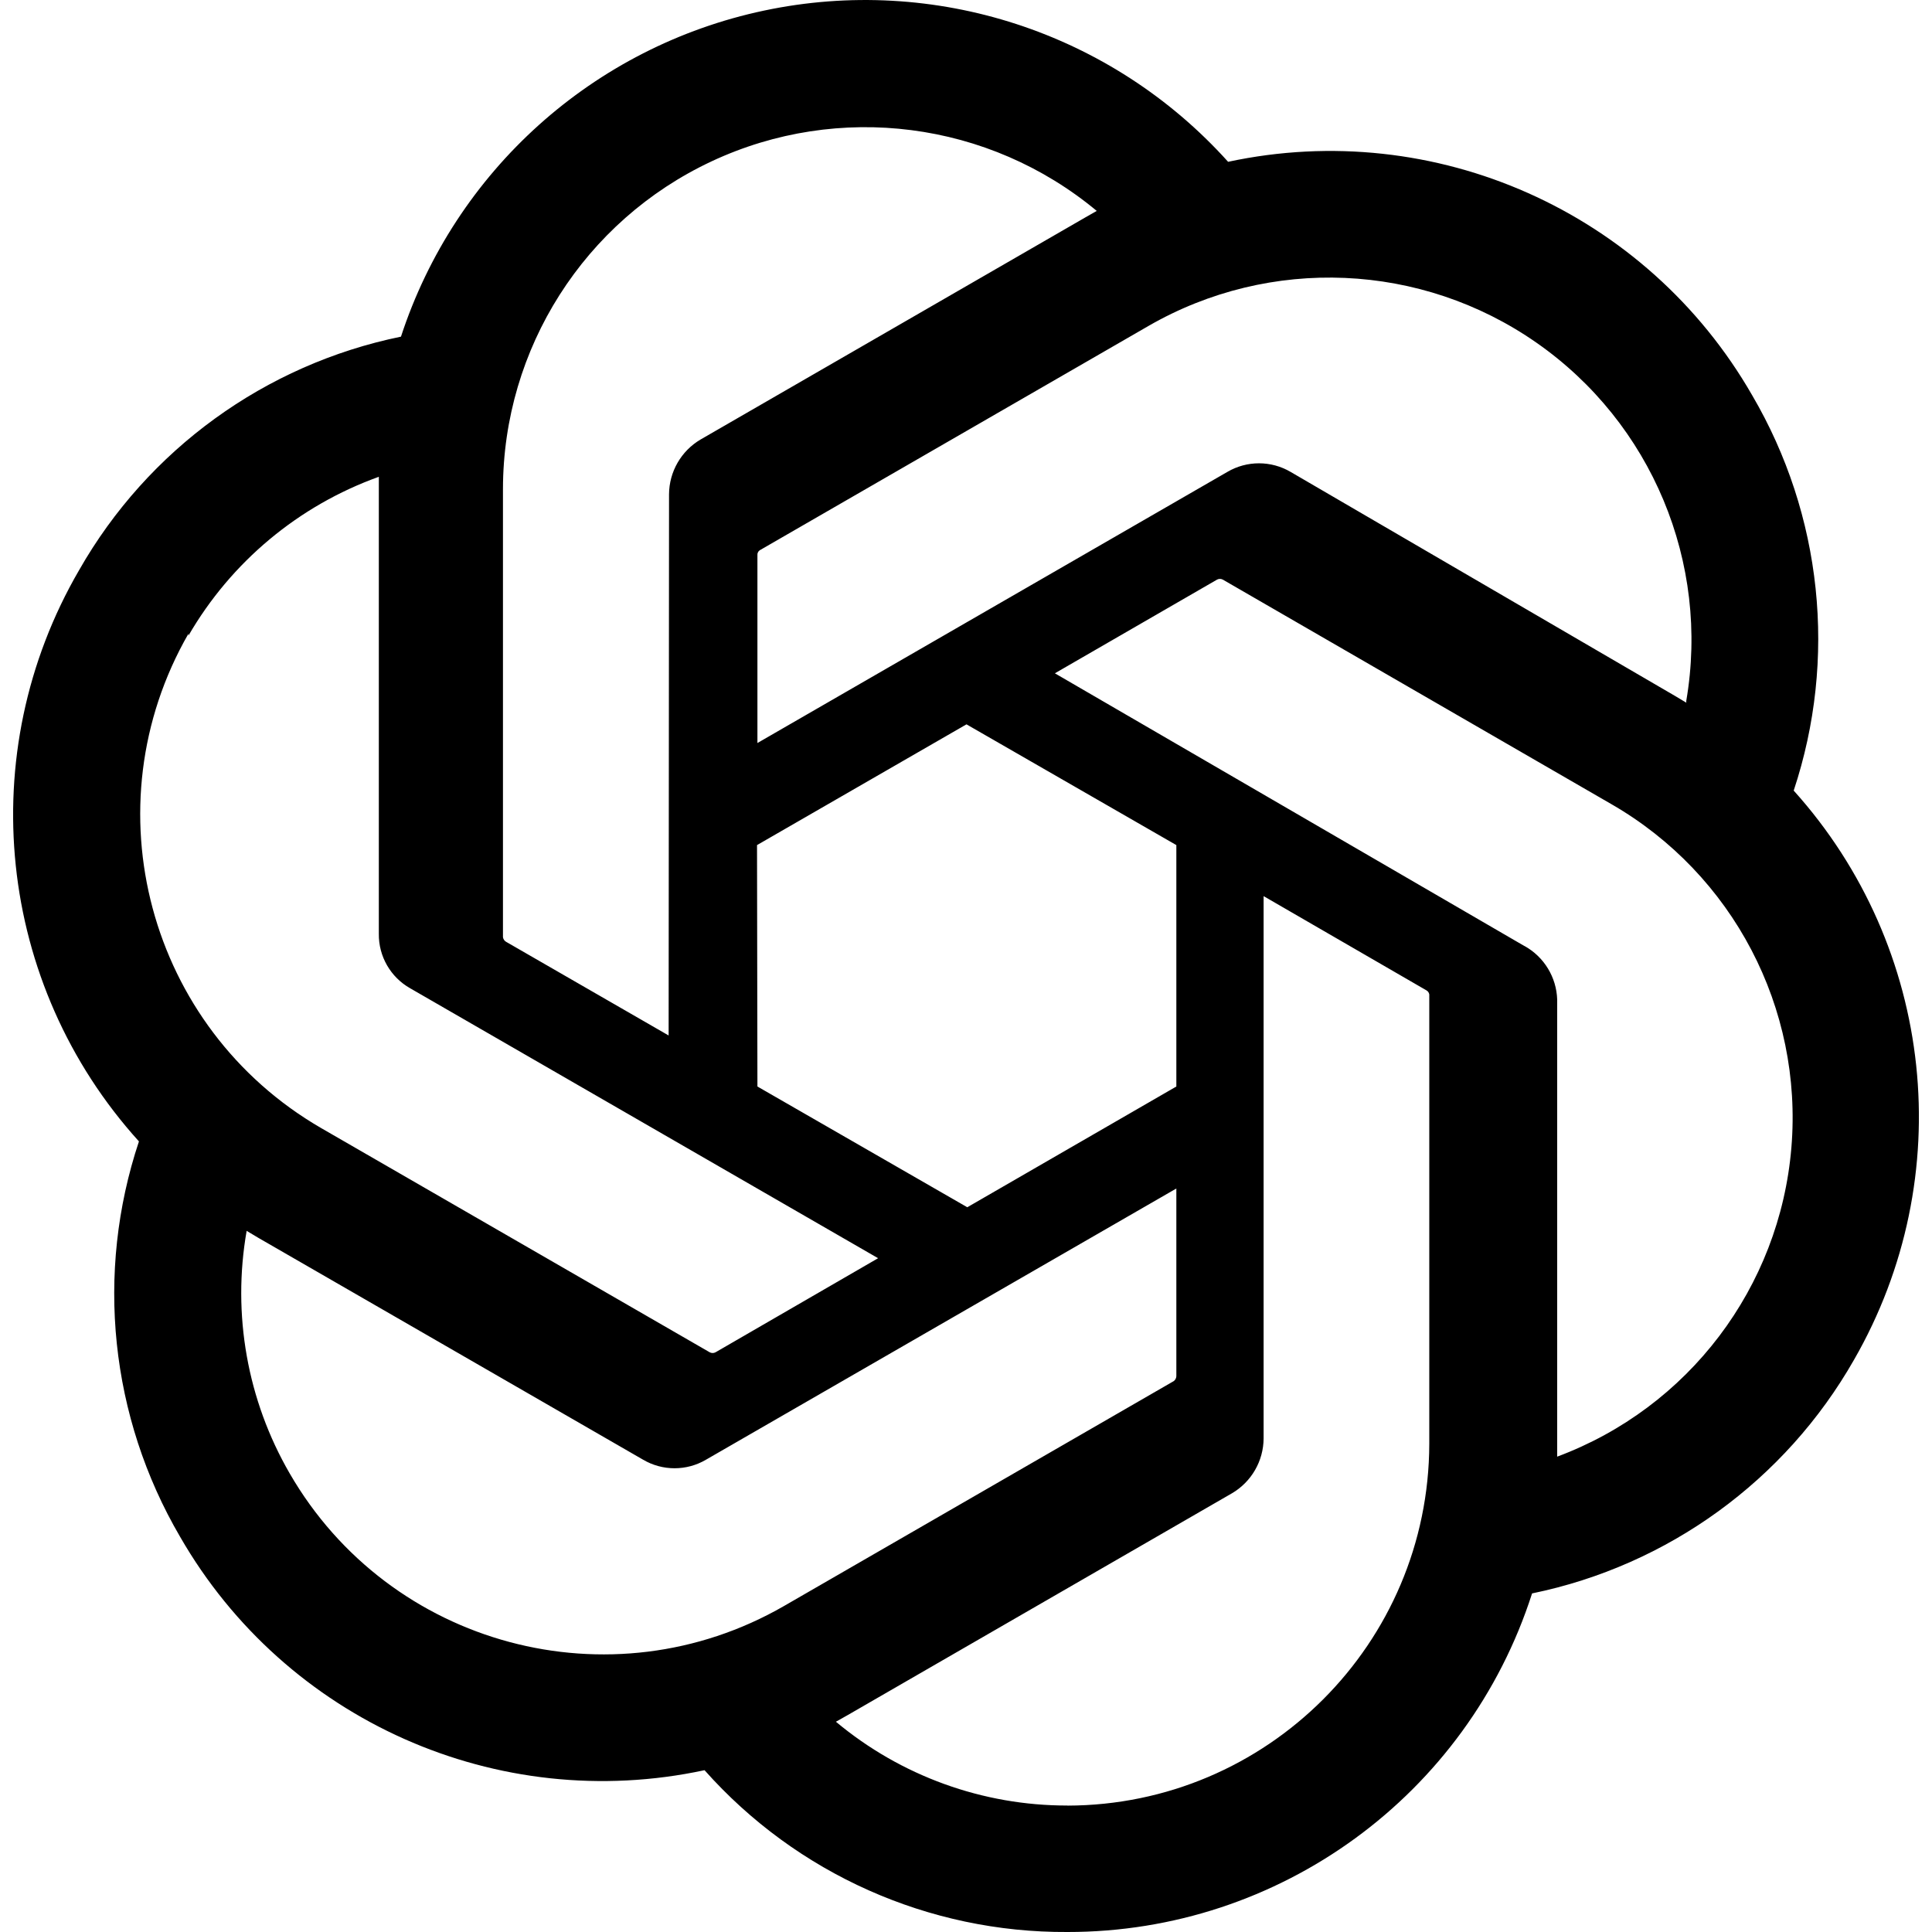
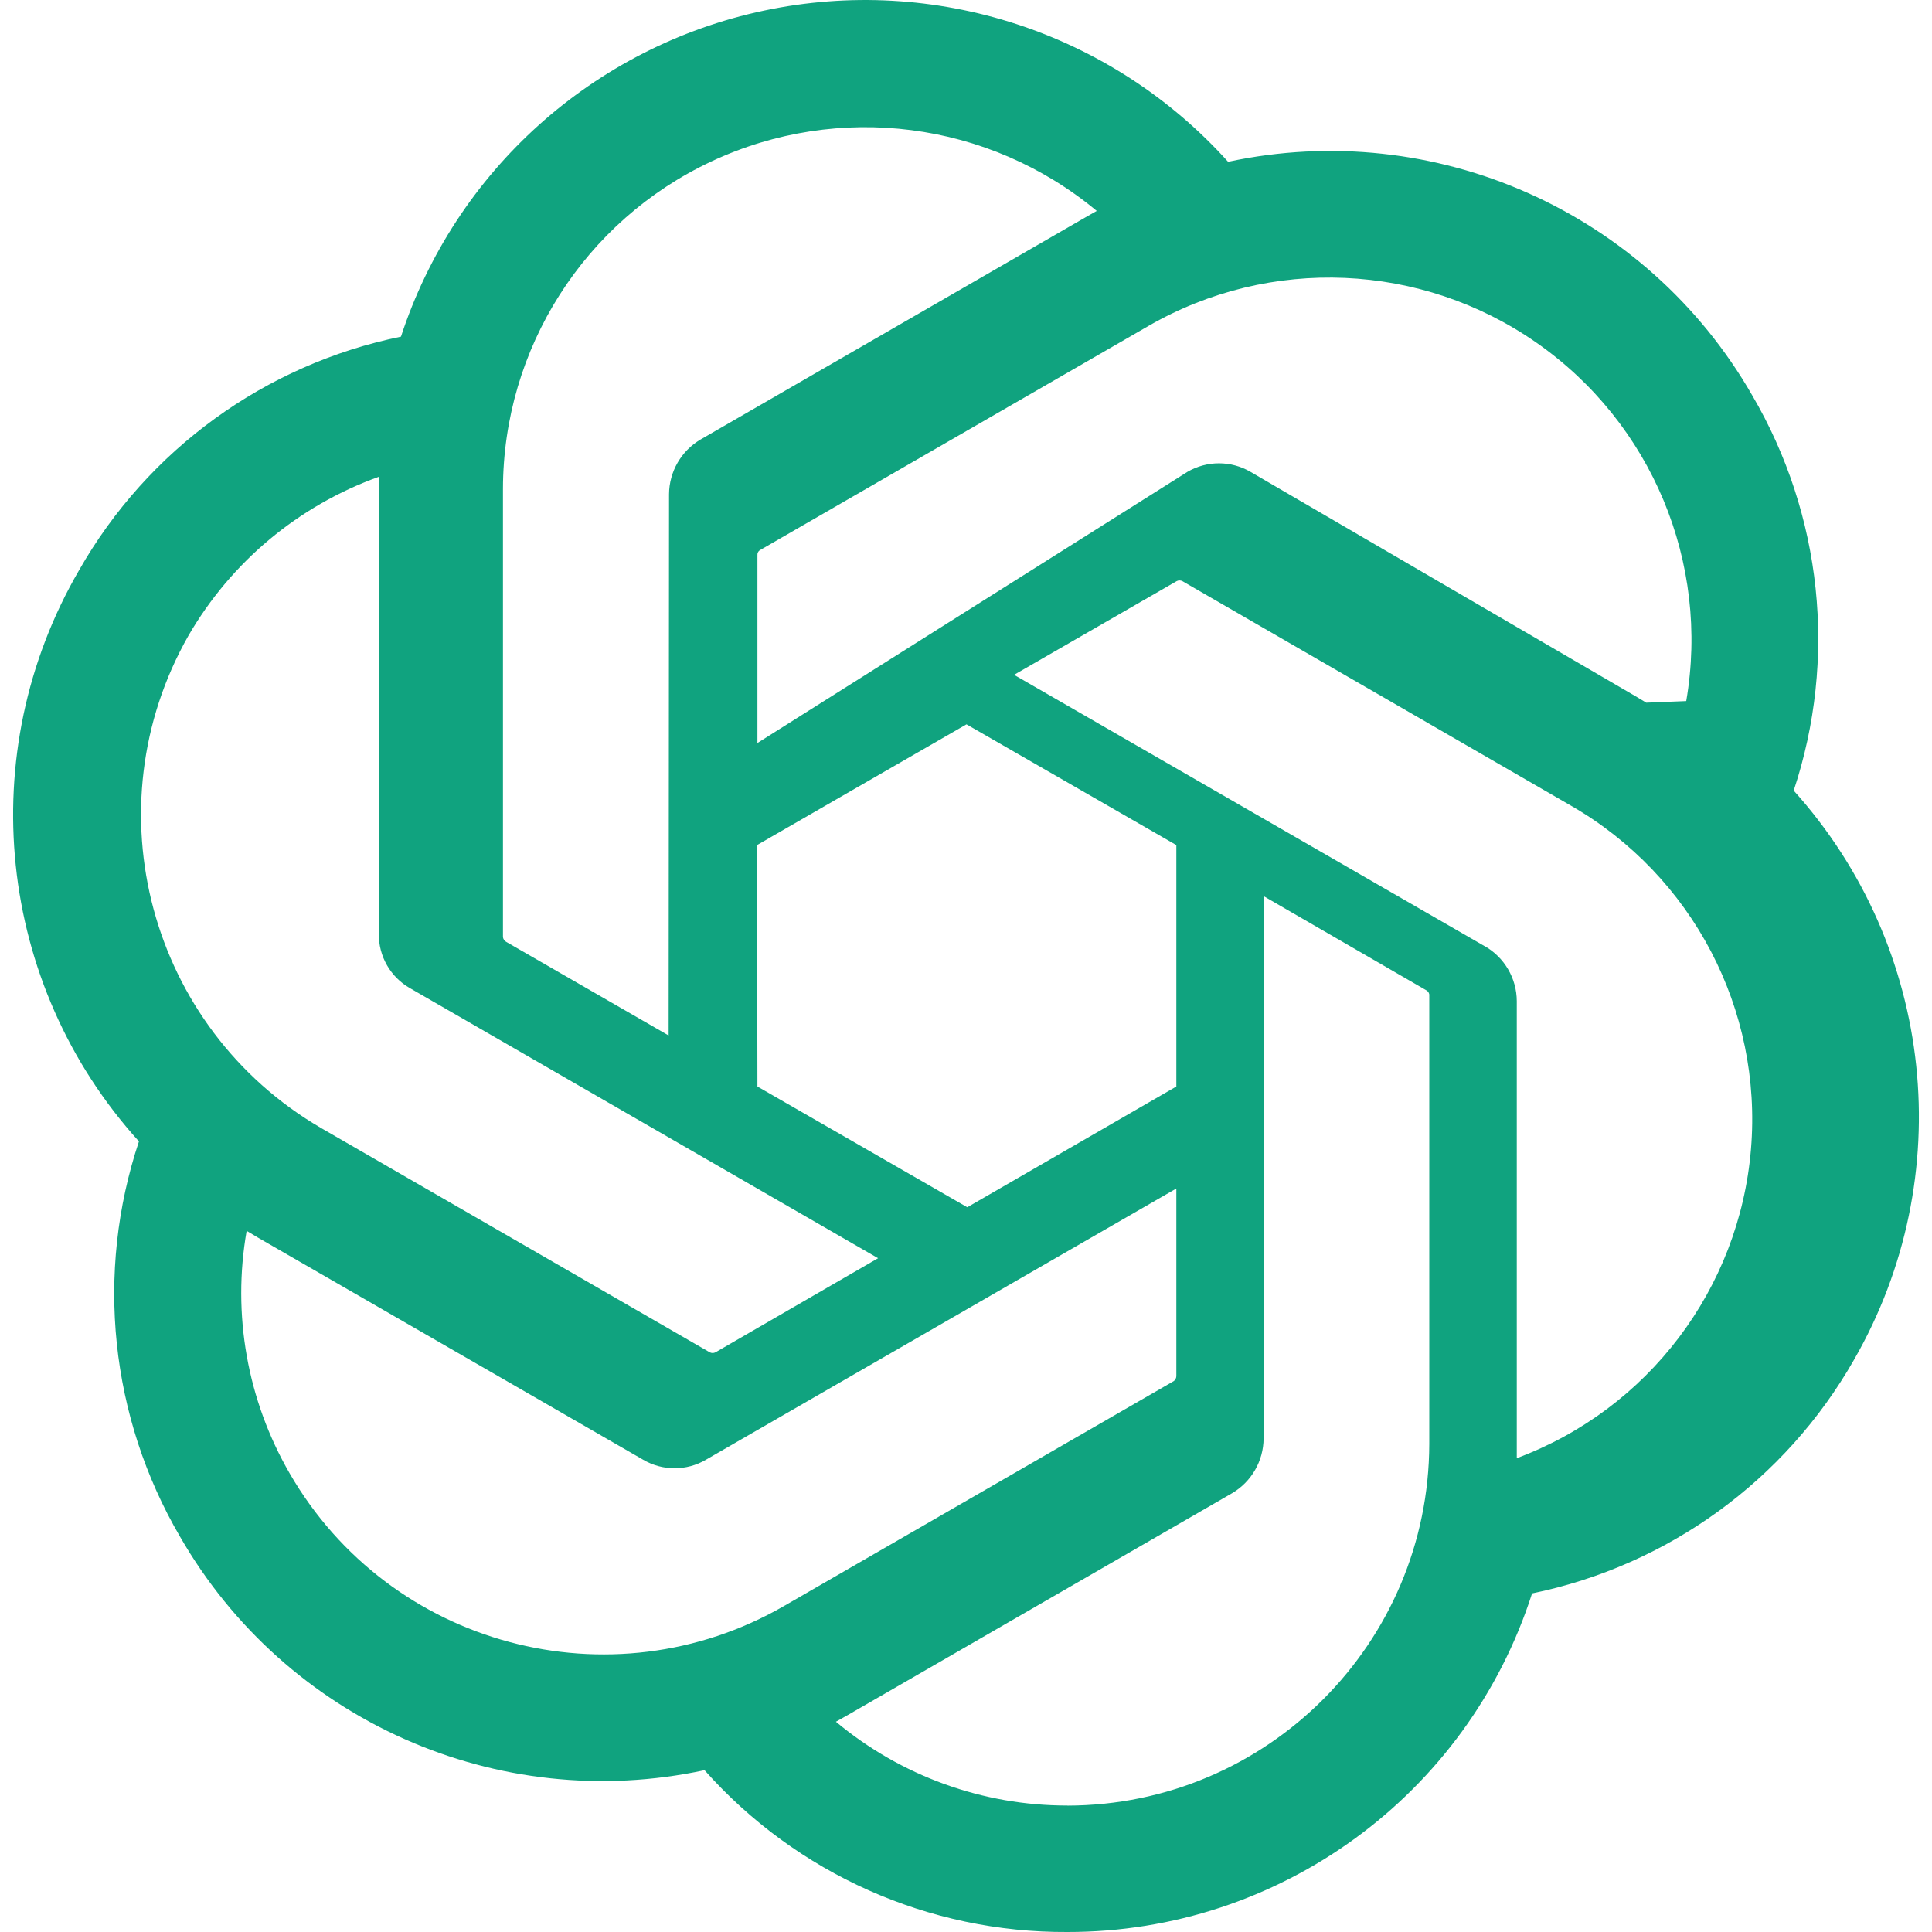
- <svg xmlns="http://www.w3.org/2000/svg" role="img" viewBox="0 0 24 24">
-   <path d="M22.282 9.821a5.985 5.985 0 0 0-.516-4.911 6.046 6.046 0 0 0-6.51-2.9A6.065 6.065 0 0 0 4.981 4.182a5.985 5.985 0 0 0-3.998 2.9 6.046 6.046 0 0 0 .743 7.097 5.98 5.98 0 0 0 .511 4.911 6.051 6.051 0 0 0 6.515 2.9A5.985 5.985 0 0 0 13.26 24a6.056 6.056 0 0 0 5.772-4.206 5.989 5.989 0 0 0 3.998-2.9 6.056 6.056 0 0 0-.748-7.073zm-9.022 12.608a4.476 4.476 0 0 1-2.876-1.041l.142-.08 4.778-2.758a.795.795 0 0 0 .393-.681v-6.737l2.02 1.169a.071.071 0 0 1 .038.052v5.583a4.504 4.504 0 0 1-4.495 4.494zm-9.661-4.125a4.471 4.471 0 0 1-.535-3.014l.142.085 4.783 2.758a.771.771 0 0 0 .781 0l5.843-3.369v2.332a.08.08 0 0 1-.033.061L9.74 19.95a4.499 4.499 0 0 1-6.141-1.646zM2.341 7.896a4.485 4.485 0 0 1 2.365-1.973V11.6a.766.766 0 0 0 .388.676l5.814 3.354-2.02 1.169a.076.076 0 0 1-.071 0l-4.83-2.787A4.504 4.504 0 0 1 2.341 7.872zm16.596 3.856L13.104 8.364 15.119 7.2a.076.076 0 0 1 .071 0l4.83 2.791a4.494 4.494 0 0 1-.676 8.104v-5.677a.79.79 0 0 0-.407-.667zm2.011-3.023l-.142-.085-4.774-2.782a.776.776 0 0 0-.785 0L9.409 9.23V6.897a.066.066 0 0 1 .028-.061l4.83-2.787a4.499 4.499 0 0 1 6.68 4.66zM8.306 12.863l-2.02-1.164a.08.08 0 0 1-.038-.057V6.074a4.499 4.499 0 0 1 7.376-3.454l-.142.081L8.704 5.459a.795.795 0 0 0-.393.681zm1.098-2.365l2.602-1.5 2.607 1.5v2.999l-2.597 1.5-2.607-1.5Z" />
+ <svg xmlns="http://www.w3.org/2000/svg" viewBox="0 0 24 24">
+   <path fill="#10A37F" d="M22.282 9.821a5.985 5.985 0 0 0-.516-4.911 6.046 6.046 0 0 0-6.51-2.9A6.065 6.065 0 0 0 4.981 4.182a5.985 5.985 0 0 0-3.998 2.9 6.046 6.046 0 0 0 .743 7.097 5.98 5.98 0 0 0 .511 4.911 6.051 6.051 0 0 0 6.515 2.9A5.985 5.985 0 0 0 13.26 24a6.056 6.056 0 0 0 5.772-4.206 5.989 5.989 0 0 0 3.998-2.9 6.056 6.056 0 0 0-.748-7.073zm-9.022 12.608a4.476 4.476 0 0 1-2.876-1.041l.142-.08 4.778-2.758a.795.795 0 0 0 .393-.681v-6.737l2.02 1.169a.071.071 0 0 1 .038.052v5.583a4.504 4.504 0 0 1-4.495 4.494zm-9.661-4.125a4.471 4.471 0 0 1-.535-3.014l.142.085 4.783 2.758a.771.771 0 0 0 .781 0l5.843-3.369v2.332a.08.08 0 0 1-.033.061L9.74 19.95a4.499 4.499 0 0 1-6.141-1.646zM2.341 7.896a4.485 4.485 0 0 1 2.365-1.973V11.6a.766.766 0 0 0 .388.676l5.814 3.354-2.02 1.169a.076.076 0 0 1-.071 0l-4.83-2.787A4.504 4.504 0 0 1 2.341 7.896zm16.099 3.856L12.597 8.383l2.02-1.164a.076.076 0 0 1 .071 0l4.83 2.791a4.494 4.494 0 0 1-.676 8.104v-5.677a.79.79 0 0 0-.402-.686zm2.011-3.023l-.142-.085-4.774-2.782a.776.776 0 0 0-.785 0L9.409 9.23V6.897a.066.066 0 0 1 .028-.061l4.83-2.787a4.499 4.499 0 0 1 6.68 4.66zM8.306 12.863l-2.02-1.164a.08.08 0 0 1-.038-.057V6.074a4.499 4.499 0 0 1 7.376-3.454l-.142.081L8.704 5.459a.795.795 0 0 0-.393.681zm1.098-2.365l2.602-1.5 2.607 1.5v2.999l-2.597 1.5-2.607-1.5Z" />
</svg>
